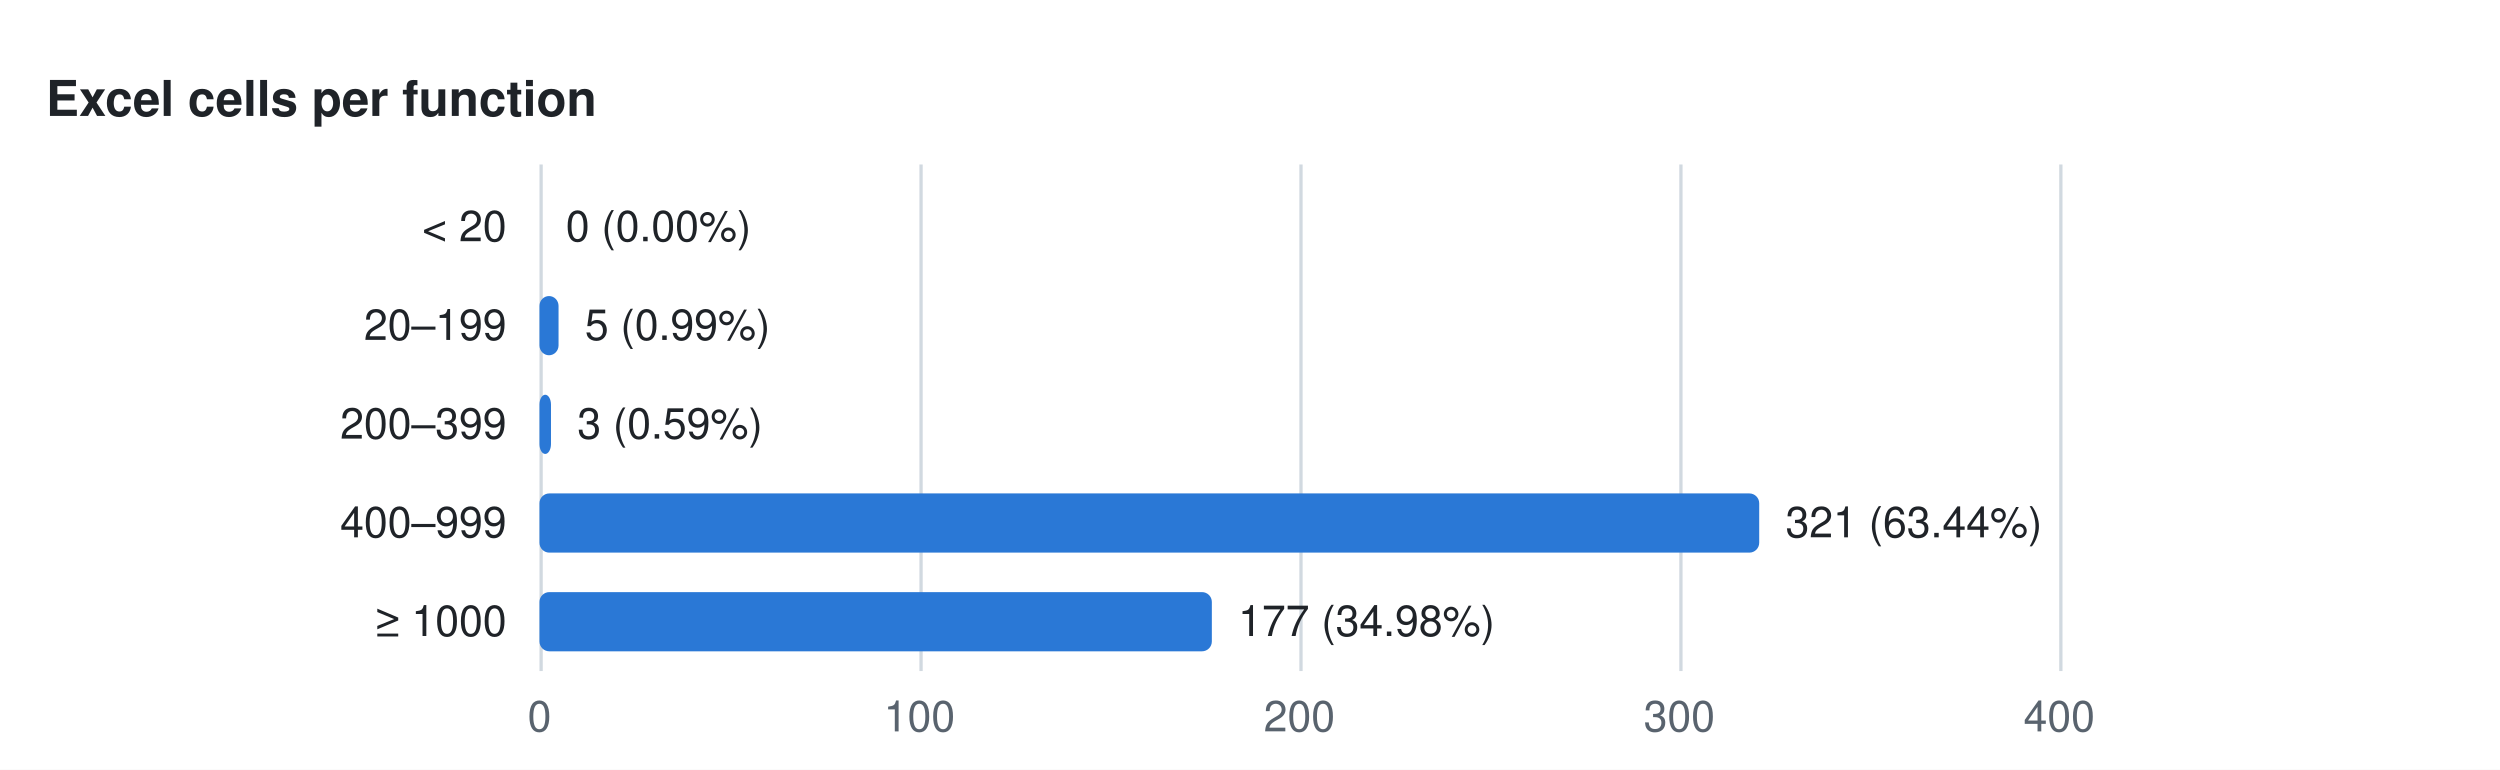
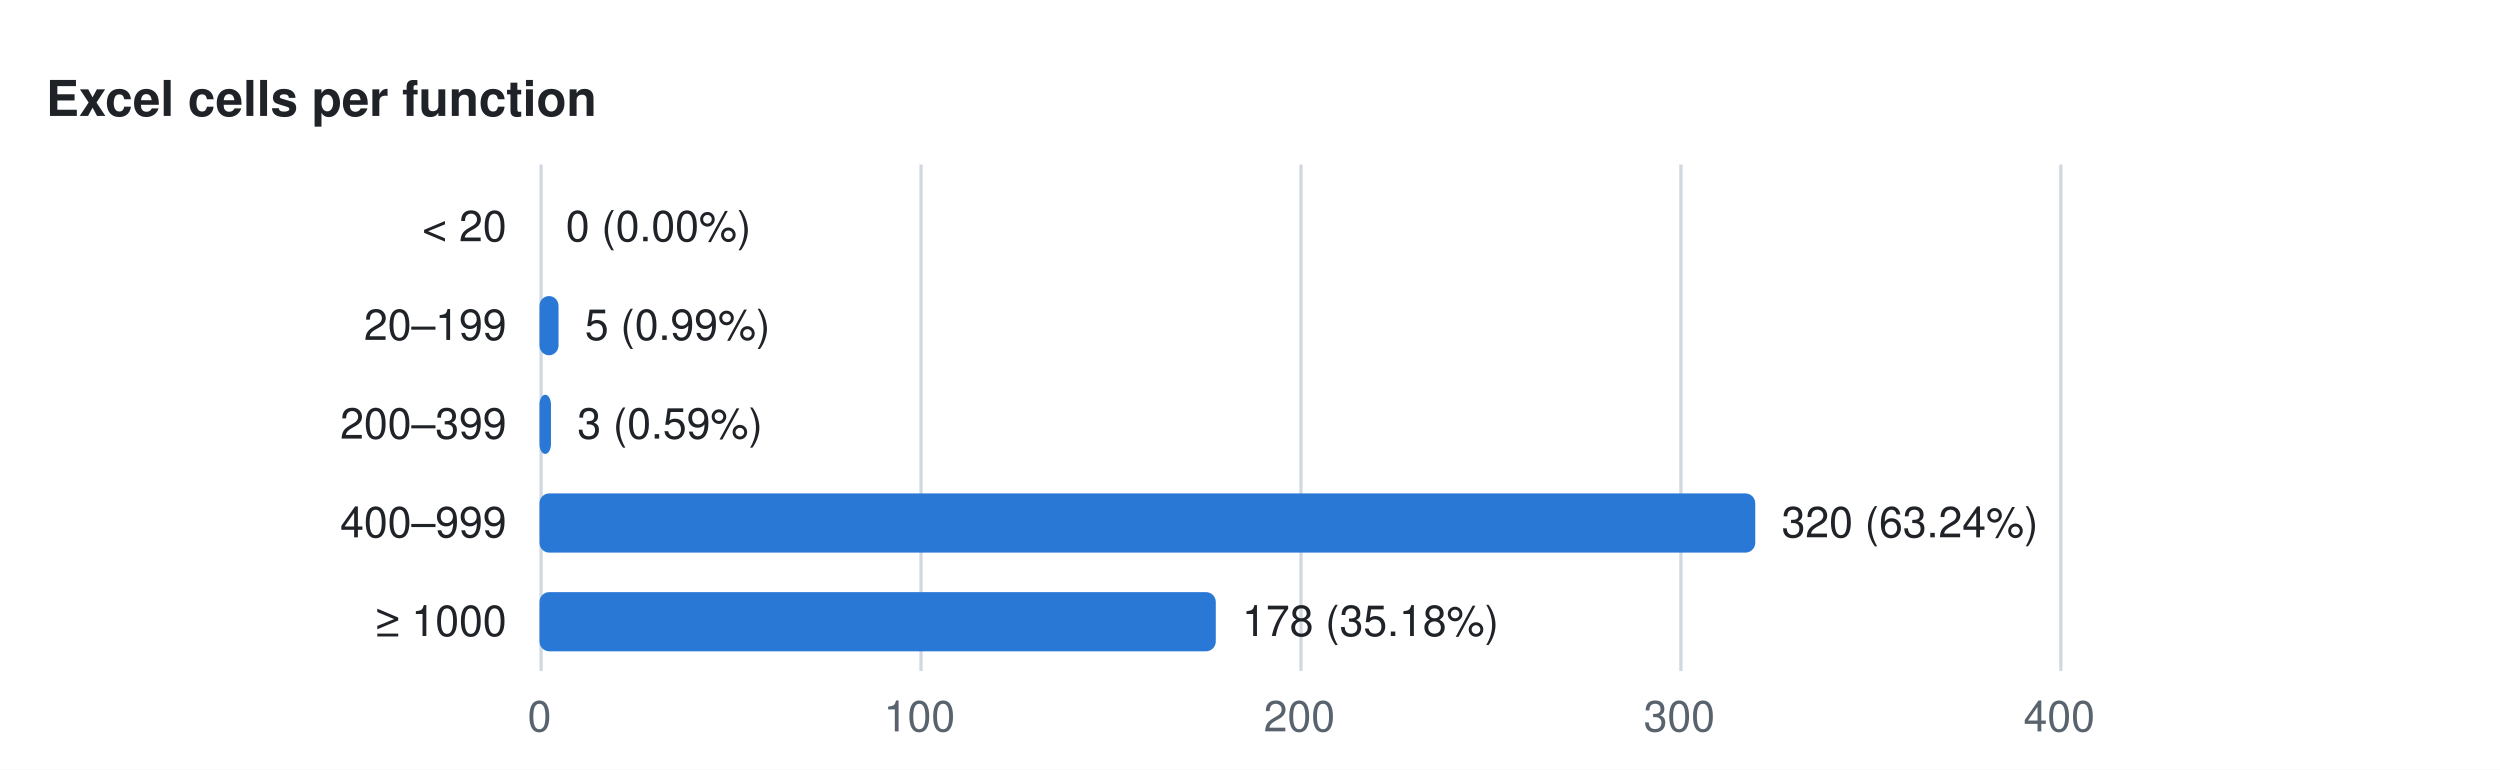
<svg xmlns="http://www.w3.org/2000/svg" width="760" height="234" viewBox="0 0 760 234" role="img" aria-labelledby="t d">
  <style>text{font-family:system-ui,-apple-system,'Segoe UI',Helvetica,Arial,sans-serif;font-size:13px}.title{font-size:15px;font-weight:600}.num{font-variant-numeric:tabular-nums}.bg{fill:#ffffff}.ink{fill:#1f2328}.muted{fill:#59636e}.grid{fill:#d1d9e0}.b-cells{fill:#2a78d6}.in-cells{fill:#000000}@media (prefers-color-scheme: dark){.bg{fill:#0d1117}.ink{fill:#f0f6fc}.muted{fill:#9198a1}.grid{fill:#3d444d}.b-cells{fill:#3987e5}.in-cells{fill:#000000}}</style>
  <rect class="bg" fill="#ffffff" x="0" y="0" width="760" height="234" />
  <g transform="translate(14,14)">
    <text x="0.0" y="16.0" class="ink title" fill="#1f2328" text-anchor="start" dominant-baseline="middle">Excel cells per function</text>
    <rect class="grid" fill="#d1d9e0" x="150.0" y="36" width="1" height="154" />
    <text x="150.0" y="204.0" class="muted num" fill="#59636e" text-anchor="middle" dominant-baseline="middle">0</text>
    <rect class="grid" fill="#d1d9e0" x="265.5" y="36" width="1" height="154" />
    <text x="265.5" y="204.0" class="muted num" fill="#59636e" text-anchor="middle" dominant-baseline="middle">100</text>
    <rect class="grid" fill="#d1d9e0" x="381.0" y="36" width="1" height="154" />
    <text x="381.0" y="204.0" class="muted num" fill="#59636e" text-anchor="middle" dominant-baseline="middle">200</text>
    <rect class="grid" fill="#d1d9e0" x="496.5" y="36" width="1" height="154" />
    <text x="496.5" y="204.0" class="muted num" fill="#59636e" text-anchor="middle" dominant-baseline="middle">300</text>
    <rect class="grid" fill="#d1d9e0" x="612.0" y="36" width="1" height="154" />
    <text x="612.0" y="204.0" class="muted num" fill="#59636e" text-anchor="middle" dominant-baseline="middle">400</text>
    <text x="140.0" y="55.0" class="ink" fill="#1f2328" text-anchor="end" dominant-baseline="middle">&lt; 20</text>
    <text x="158.0" y="55.0" class="ink num" fill="#1f2328" text-anchor="start" dominant-baseline="middle">0 (0.00%)</text>
    <text x="140.0" y="85.0" class="ink" fill="#1f2328" text-anchor="end" dominant-baseline="middle">20–199</text>
    <rect class="b-cells" fill="#2a78d6" x="150.0" y="76.0" width="5.8" height="18" rx="3" />
    <text x="163.8" y="85.0" class="ink num" fill="#1f2328" text-anchor="start" dominant-baseline="middle">5 (0.99%)</text>
    <text x="140.0" y="115.0" class="ink" fill="#1f2328" text-anchor="end" dominant-baseline="middle">200–399</text>
    <rect class="b-cells" fill="#2a78d6" x="150.0" y="106.0" width="3.5" height="18" rx="3" />
    <text x="161.5" y="115.0" class="ink num" fill="#1f2328" text-anchor="start" dominant-baseline="middle">3 (0.59%)</text>
    <text x="140.0" y="145.0" class="ink" fill="#1f2328" text-anchor="end" dominant-baseline="middle">400–999</text>
-     <rect class="b-cells" fill="#2a78d6" x="150.0" y="136.0" width="370.8" height="18" rx="3" />
-     <text x="528.8" y="145.0" class="ink num" fill="#1f2328" text-anchor="start" dominant-baseline="middle">321 (63.44%)</text>
+     <rect class="b-cells" fill="#2a78d6" x="150.0" y="136.0" width="369.6" height="18" rx="3" />
+     <text x="527.6" y="145.0" class="ink num" fill="#1f2328" text-anchor="start" dominant-baseline="middle">320 (63.24%)</text>
    <text x="140.0" y="175.0" class="ink" fill="#1f2328" text-anchor="end" dominant-baseline="middle">≥ 1000</text>
-     <rect class="b-cells" fill="#2a78d6" x="150.0" y="166.0" width="204.4" height="18" rx="3" />
-     <text x="362.4" y="175.0" class="ink num" fill="#1f2328" text-anchor="start" dominant-baseline="middle">177 (34.98%)</text>
+     <rect class="b-cells" fill="#2a78d6" x="150.0" y="166.0" width="205.6" height="18" rx="3" />
+     <text x="363.6" y="175.0" class="ink num" fill="#1f2328" text-anchor="start" dominant-baseline="middle">178 (35.18%)</text>
  </g>
</svg>
